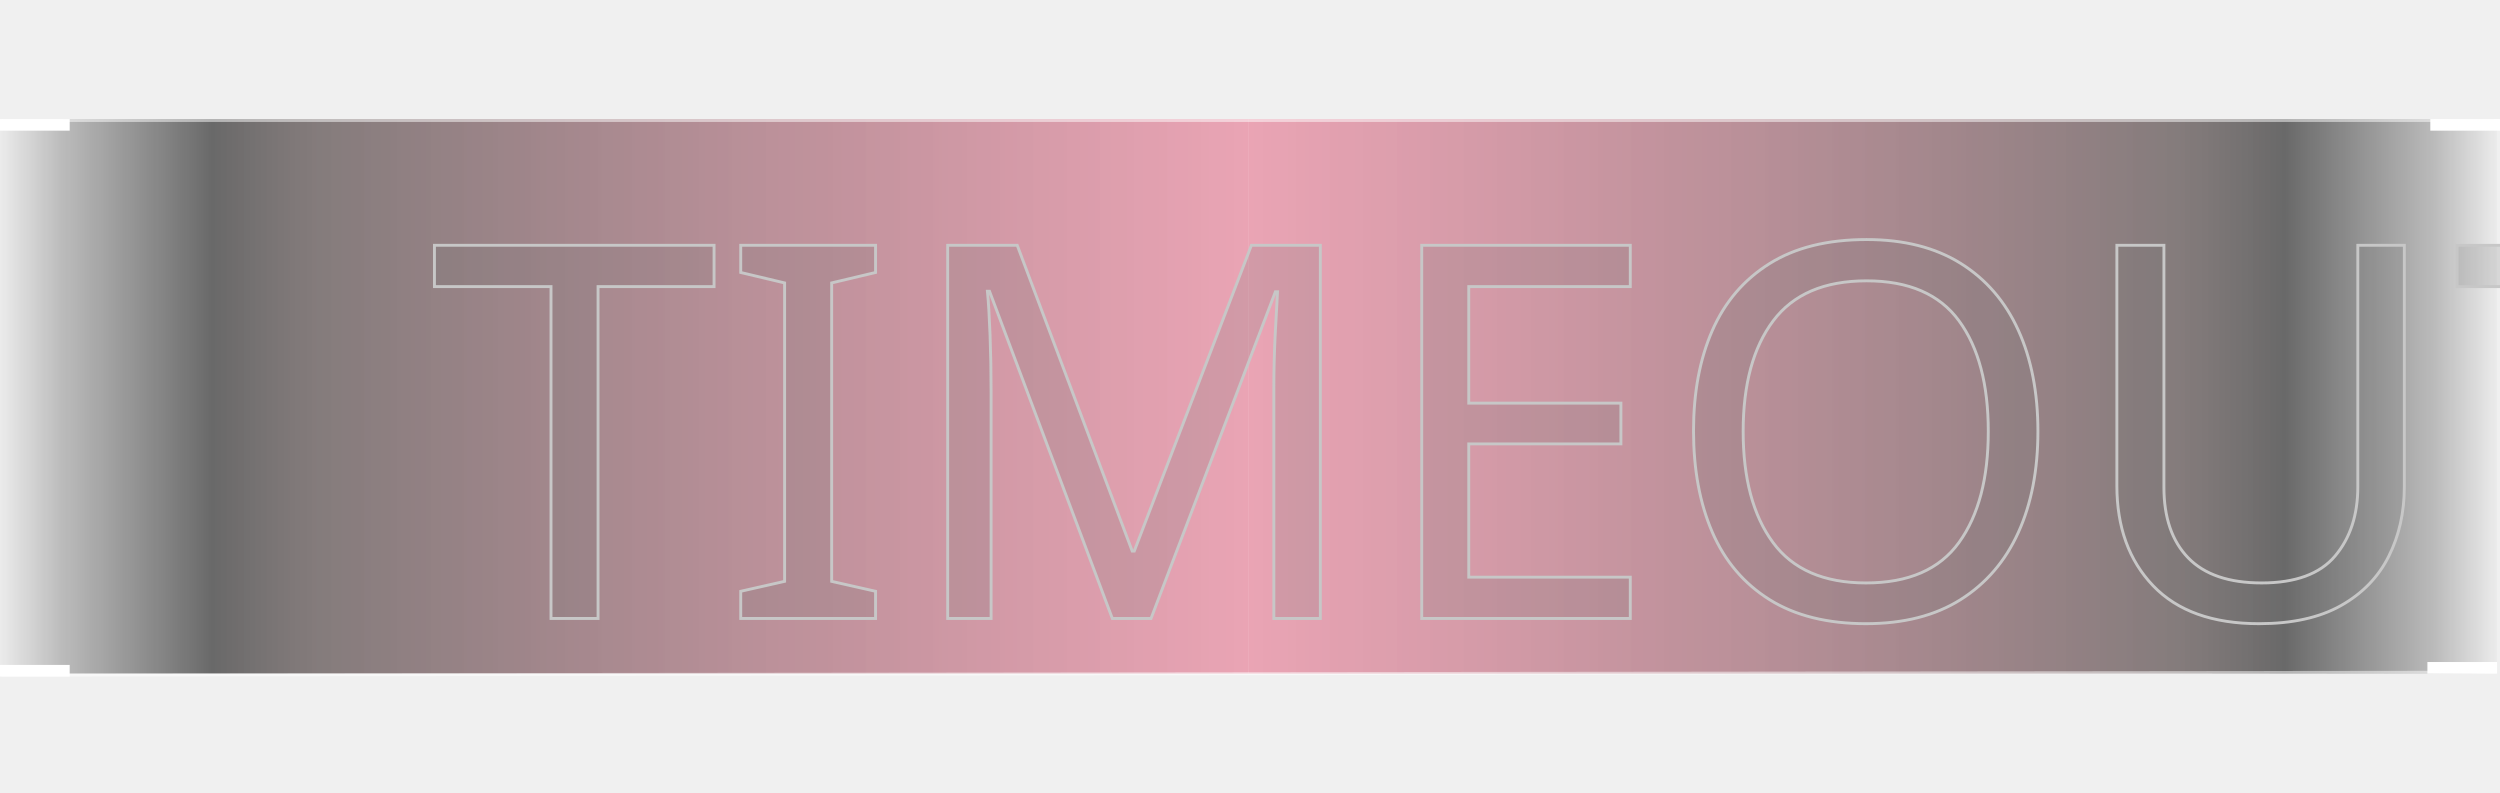
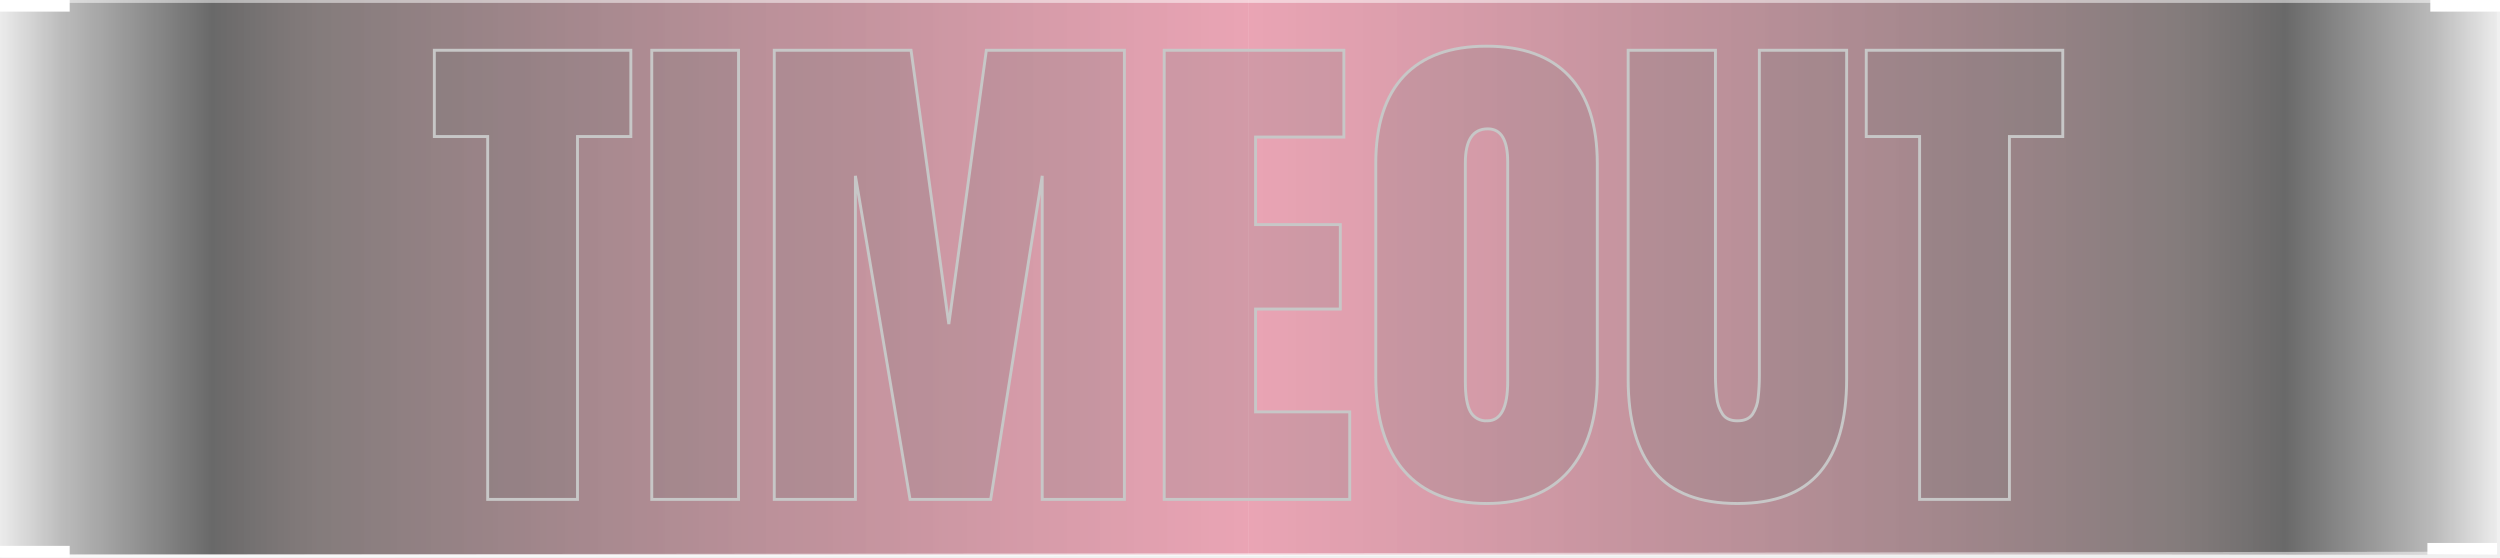
- <svg xmlns="http://www.w3.org/2000/svg" xmlns:xlink="http://www.w3.org/1999/xlink" width="861" height="273" viewBox="0 0 861 273">
+ <svg xmlns="http://www.w3.org/2000/svg" xmlns:xlink="http://www.w3.org/1999/xlink" id="Timeout_Component_Red" data-name="Timeout Component_Red" width="861" height="192" viewBox="0 0 861 192">
  <defs>
    <linearGradient id="linear-gradient" y1="0.5" x2="1" y2="0.5" gradientUnits="objectBoundingBox">
      <stop offset="0" stop-color="#e02853" stop-opacity="0.38" />
      <stop offset="0.745" stop-color="#140303" stop-opacity="0.49" />
      <stop offset="0.827" stop-opacity="0.561" />
      <stop offset="0.946" stop-opacity="0.22" />
      <stop offset="1" stop-opacity="0" />
    </linearGradient>
    <linearGradient id="linear-gradient-2" x1="1" x2="0" xlink:href="#linear-gradient" />
  </defs>
-   <g id="Timeout_Component" data-name="Timeout Component" transform="translate(0 1)">
-     <rect id="Rectangle_250" data-name="Rectangle 250" width="430" height="191" transform="translate(430 40)" fill="url(#linear-gradient)" />
-     <rect id="Rectangle_255" data-name="Rectangle 255" width="430" height="191" transform="translate(0 40)" fill="url(#linear-gradient-2)" />
-     <line id="Line_2" data-name="Line 2" x2="860" transform="translate(0.5 40.5)" fill="none" stroke="rgba(255,255,255,0.5)" stroke-width="1" />
-     <line id="Line_3" data-name="Line 3" y1="1" x2="859" transform="translate(0.5 230.5)" fill="none" stroke="rgba(255,255,255,0.5)" stroke-width="1" />
-     <rect id="Rectangle_251" data-name="Rectangle 251" width="24" height="4" transform="translate(0 40)" fill="#fff" />
-     <rect id="Rectangle_252" data-name="Rectangle 252" width="24" height="4" transform="translate(0 228)" fill="#fff" />
-     <rect id="Rectangle_253" data-name="Rectangle 253" width="24" height="4" transform="translate(836 227)" fill="#fff" />
-     <rect id="Rectangle_254" data-name="Rectangle 254" width="24" height="4" transform="translate(837 40)" fill="#fff" />
-     <text id="TIMEOUT" transform="translate(430 212)" fill="rgba(118,118,118,0.2)" stroke="#c7c7c7" stroke-width="1" font-size="180" font-family="Anton-Regular, Anton">
-       <tspan x="-282.173" y="0">TIMEOUT</tspan>
-     </text>
-   </g>
+   <rect id="Rectangle_250" data-name="Rectangle 250" width="430" height="191" transform="translate(430)" fill="url(#linear-gradient)" />
+   <rect id="Rectangle_255" data-name="Rectangle 255" width="430" height="191" fill="url(#linear-gradient-2)" />
+   <line id="Line_2" data-name="Line 2" x2="860" transform="translate(0.5 0.5)" fill="none" stroke="rgba(255,255,255,0.5)" stroke-width="1" />
+   <line id="Line_3" data-name="Line 3" y1="1" x2="859" transform="translate(0.5 190.5)" fill="none" stroke="rgba(255,255,255,0.5)" stroke-width="1" />
+   <rect id="Rectangle_251" data-name="Rectangle 251" width="24" height="4" fill="#fff" />
+   <rect id="Rectangle_252" data-name="Rectangle 252" width="24" height="4" transform="translate(0 188)" fill="#fff" />
+   <rect id="Rectangle_253" data-name="Rectangle 253" width="24" height="4" transform="translate(836 187)" fill="#fff" />
+   <rect id="Rectangle_254" data-name="Rectangle 254" width="24" height="4" transform="translate(837)" fill="#fff" />
+   <path id="Path_19" data-name="Path 19" d="M-262.046,0V-124.98h-18.369v-29.707h67.676v29.707h-18.369V0Zm56.514,0V-154.687h29.883V0Zm42.188,0V-154.687h47.109l13.008,94.307,12.92-94.307h47.549V0h-28.3V-111.445L-88.813,0h-27.773L-135.4-111.445V0Zm134.3,0V-154.687H32.827V-124.8H2.417v30.146H31.6v29.092H2.417v35.42H34.849V0ZM81.958,1.406Q63.413,1.406,53.613-9.8t-9.8-32.388v-73.477q0-19.863,9.712-30.146t28.433-10.283q18.721,0,28.433,10.283t9.712,30.146v73.477q0,21.182-9.8,32.388T81.958,1.406Zm.264-28.477q7.031,0,7.031-13.623v-75.5q0-11.426-6.855-11.426-7.734,0-7.734,11.689v75.41q0,7.207,1.758,10.327A6.134,6.134,0,0,0,82.222-27.07ZM168.354,1.406q-19.336,0-28.477-10.854T130.737-41.4V-154.687H160.8V-42.627a60.612,60.612,0,0,0,.439,7.427,12.911,12.911,0,0,0,2.021,5.845q1.582,2.285,5.1,2.285,3.6,0,5.186-2.241a12.329,12.329,0,0,0,1.978-5.845,68.471,68.471,0,0,0,.4-7.471V-154.687h30.059V-41.4q0,21.094-9.141,31.948T168.354,1.406ZM231.108,0V-124.98H212.739v-29.707h67.676v29.707H262.046V0Z" transform="translate(430 172)" fill="rgba(118,118,118,0.2)" stroke="#c7c7c7" stroke-width="1" />
</svg>
